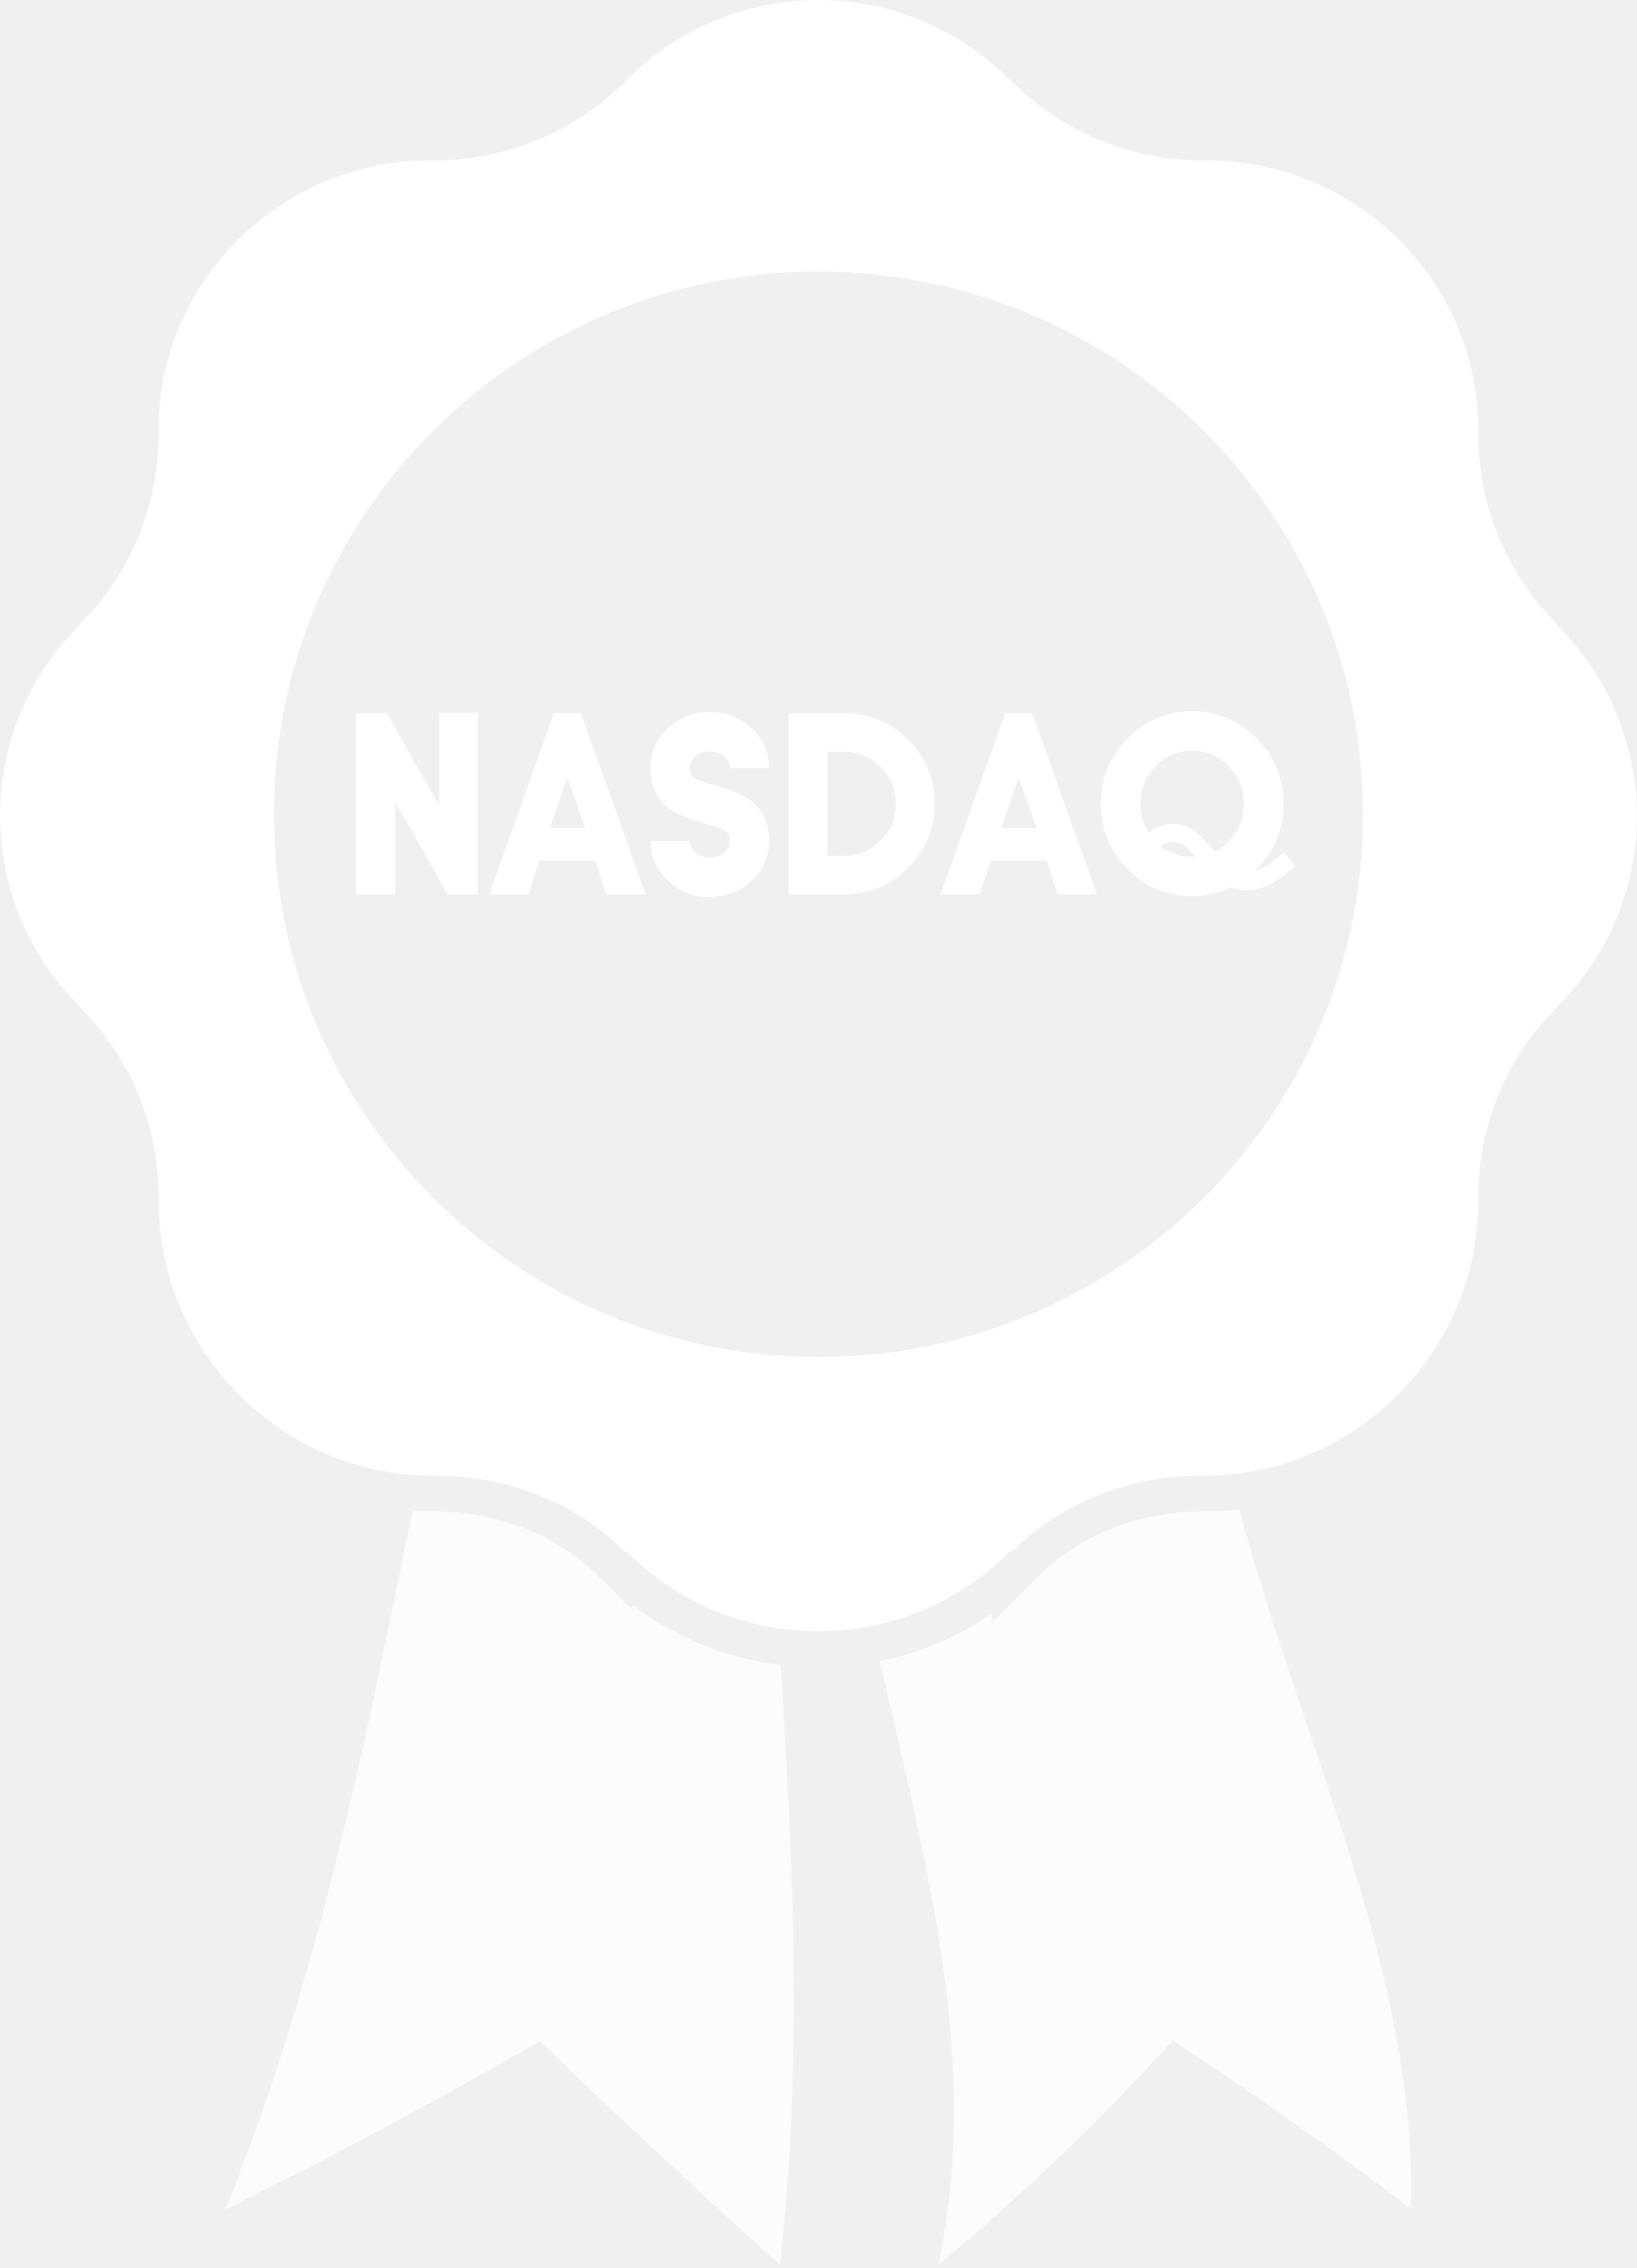
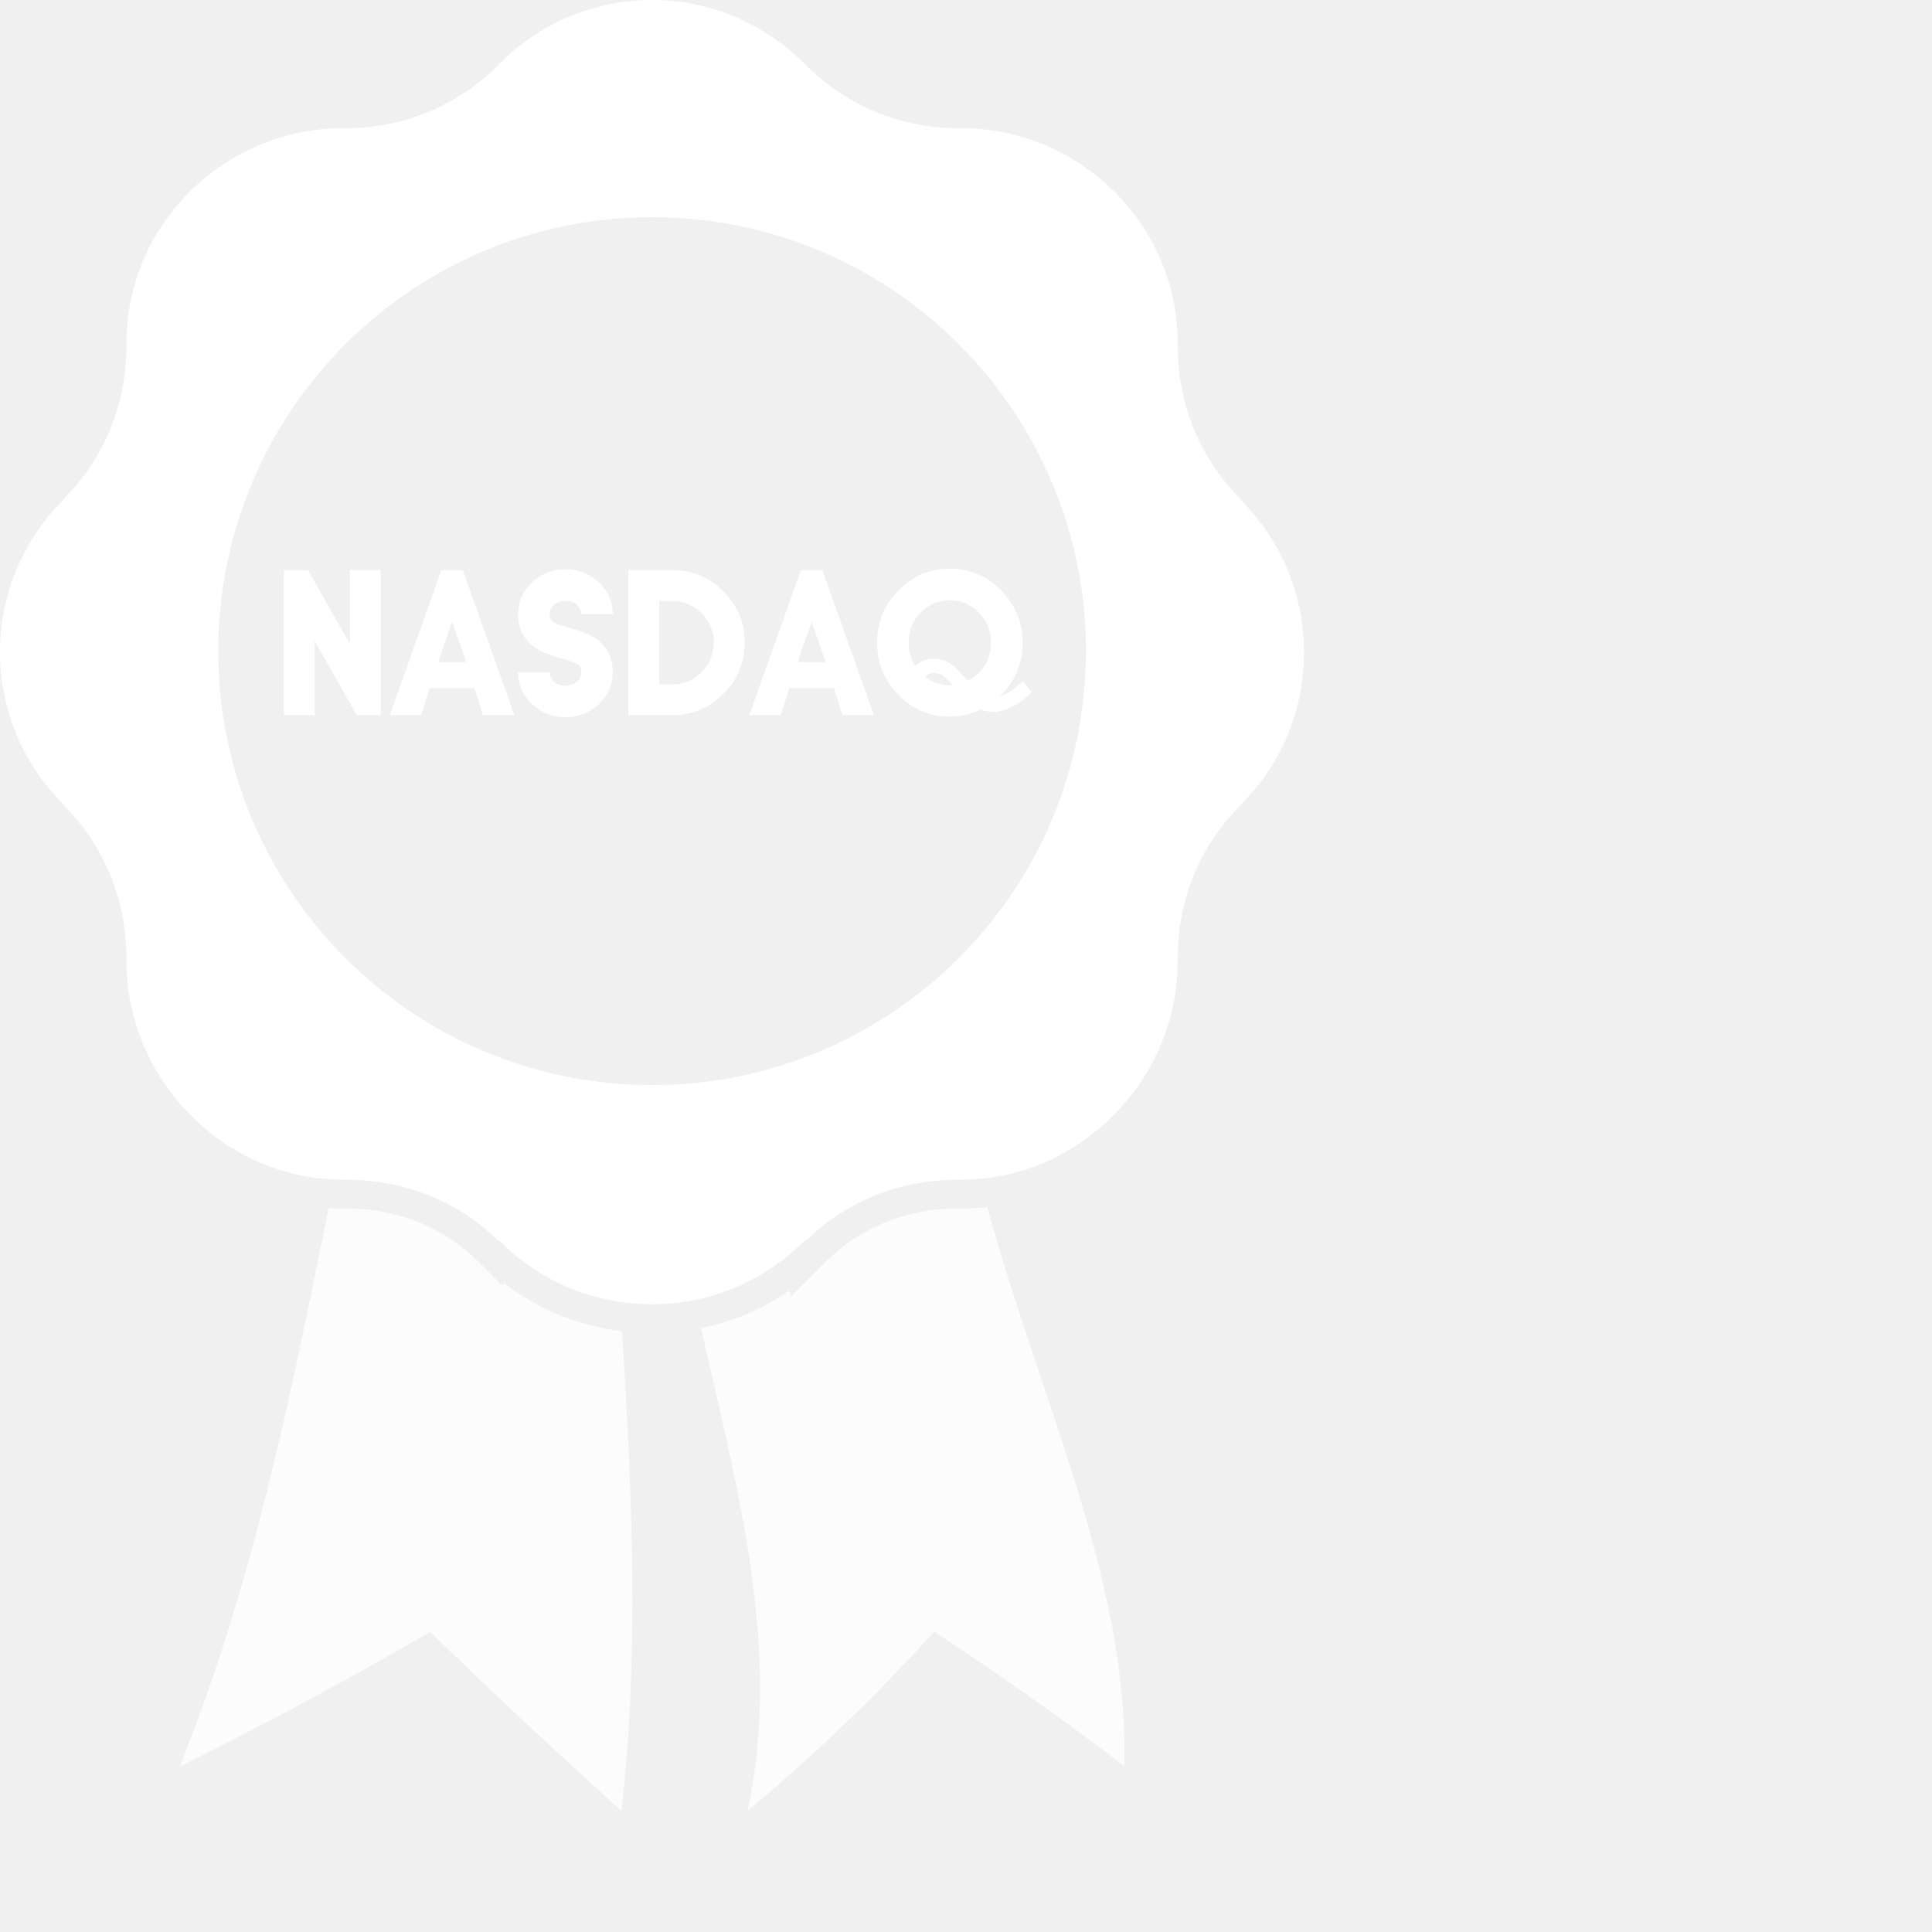
- <svg xmlns="http://www.w3.org/2000/svg" width="270px" height="374px" viewBox="0 0 270 374" version="1.1">
+ <svg xmlns="http://www.w3.org/2000/svg" width="400px" height="400px" viewBox="0 0 400 400" version="1.1">
  <defs />
-   <g id="Iconsv2" stroke="none" stroke-width="1" fill="none" fill-rule="evenodd">
-     <g id="Artboard" transform="translate(-1651, -3179)" fill="#FFFFFF">
-       <g id="Group-4" transform="translate(1540, 3125)">
-         <g id="Page-1" transform="translate(111, 54)">
-           <path d="M104.394,264.658 L104.024,265.208 L98.9,260.103 C91.877,253.105 82.207,249.251 71.672,249.251 L71.036,249.251 C70.036,249.251 69.042,249.212 68.05,249.153 C60.169,287.596 52.701,325.927 37.172,364.389 C55.783,355.146 73.056,345.823 89.109,336.578 C101.666,348.9 115.078,361.186 128.657,373.509 C132.407,340.533 130.845,307.543 128.79,274.566 C119.874,273.484 111.5,270.082 104.394,264.658" id="Fill-1" opacity="0.8" />
-           <path d="M198.977,249.251 L198.341,249.251 C187.809,249.251 178.139,253.106 171.113,260.107 L163.773,267.422 L163.445,266.18 C157.905,269.972 151.696,272.589 145.13,273.921 C152.691,307.112 161.963,340.293 154.777,373.486 C169.624,361.163 182.203,348.831 193.443,336.51 C207.44,345.754 220.683,354.997 232.781,364.24 C233.758,325.709 214.834,287.44 204.421,248.946 C202.623,249.143 200.807,249.251 198.977,249.251" id="Fill-4" opacity="0.8" />
-           <path d="M135.007,223.789 C85.4,223.789 45.184,183.717 45.184,134.287 C45.184,84.857 85.4,44.786 135.007,44.786 C184.614,44.786 224.829,84.857 224.829,134.287 C224.829,183.717 184.614,223.789 135.007,223.789 M256.916,103.16 L256.661,102.713 C248.322,94.404 243.832,83.134 243.832,71.382 L243.832,70.749 C243.832,46.278 223.535,26.438 198.977,26.438 L198.341,26.438 C186.548,26.438 175.238,21.772 166.899,13.462 L166.834,13.268 L166.449,13.053 C157.767,4.402 146.386,-0 135.007,-0 C123.626,-0 112.247,4.345 103.564,12.996 L103.179,13.126 L103.115,13.467 C94.775,21.776 83.465,26.438 71.672,26.438 L71.036,26.438 C46.479,26.438 26.181,46.278 26.181,70.749 L26.181,71.382 C26.181,83.134 21.691,94.404 13.352,102.713 L13.234,102.862 L13.049,103.16 C4.366,111.811 0.012,123.151 -0,134.49 C0.012,145.83 4.366,157.17 13.049,165.821 L13.234,166.119 L13.352,166.267 C21.691,174.577 26.181,185.847 26.181,197.598 L26.181,198.232 C26.181,222.703 46.479,243.312 71.036,243.312 L71.672,243.312 C83.465,243.312 94.775,247.594 103.115,255.903 L103.179,255.809 L103.564,256.052 C112.247,264.703 123.626,269.001 135.007,269.001 C146.386,269.001 157.767,264.646 166.449,255.995 L166.835,255.666 L166.899,255.908 C175.238,247.599 186.548,243.312 198.341,243.312 L198.977,243.312 C223.535,243.312 243.832,222.703 243.832,198.232 L243.832,197.598 C243.832,185.847 248.322,174.577 256.661,166.267 L257.014,165.821 C274.379,148.518 274.282,120.463 256.916,103.16" id="Fill-6" />
-           <polygon id="Fill-9" points="72.446 132.858 63.788 117.593 58.776 117.593 58.776 147.494 65.153 147.494 65.153 132.148 73.851 147.494 78.822 147.494 78.822 117.552 72.446 117.552" />
-           <path d="M90.705,136.552 L93.599,128.229 L96.532,136.552 L90.705,136.552 Z M91.378,117.593 L80.704,147.494 L87.201,147.494 L88.975,141.932 L98.243,141.932 L99.995,147.494 L106.494,147.494 L95.819,117.593 L91.378,117.593 Z" id="Fill-11" />
-           <path d="M117.074,123.926 C117.97,123.926 118.744,124.19 119.396,124.718 C120.034,125.259 120.354,125.909 120.354,126.666 L126.873,126.666 C126.873,124.123 125.922,121.944 124.021,120.13 C122.092,118.317 119.777,117.41 117.074,117.41 C114.371,117.41 112.055,118.317 110.128,120.13 C108.225,121.944 107.276,124.123 107.276,126.666 C107.276,129.549 108.341,131.782 110.473,133.366 C111.669,134.245 113.57,135.043 116.177,135.761 C118.038,136.275 119.219,136.708 119.722,137.06 C120.143,137.385 120.354,137.926 120.354,138.684 C120.354,139.442 120.034,140.091 119.396,140.633 C118.744,141.161 117.97,141.424 117.074,141.424 C116.177,141.424 115.403,141.161 114.752,140.633 C114.113,140.091 113.794,139.442 113.794,138.684 L107.276,138.684 C107.276,141.215 108.225,143.386 110.128,145.2 C112.055,147.013 114.371,147.92 117.074,147.92 C119.777,147.92 122.092,147.013 124.021,145.2 C125.922,143.386 126.873,141.215 126.873,138.684 C126.873,135.761 125.8,133.501 123.655,131.904 C122.445,131.024 120.53,130.226 117.909,129.508 C116.076,128.995 114.914,128.568 114.426,128.23 C114.004,127.905 113.794,127.384 113.794,126.666 C113.794,125.909 114.113,125.259 114.752,124.718 C115.403,124.19 116.177,123.926 117.074,123.926" id="Fill-13" />
-           <path d="M145.255,138.623 C143.57,140.301 141.547,141.14 139.184,141.14 L136.475,141.14 L136.475,123.967 L139.184,123.967 C141.547,123.967 143.57,124.806 145.255,126.484 C146.939,128.162 147.781,130.185 147.781,132.553 C147.781,134.922 146.939,136.945 145.255,138.623 M139.184,117.593 L130.078,117.593 L130.078,147.494 L139.184,147.494 C143.313,147.494 146.844,146.032 149.777,143.109 C152.711,140.186 154.178,136.668 154.178,132.553 C154.178,128.426 152.711,124.901 149.777,121.978 C146.844,119.055 143.313,117.593 139.184,117.593" id="Fill-15" />
-           <path d="M165.145,136.552 L168.038,128.229 L170.971,136.552 L165.145,136.552 Z M165.818,117.593 L155.143,147.494 L161.641,147.494 L163.414,141.932 L172.682,141.932 L174.434,147.494 L180.933,147.494 L170.259,117.593 L165.818,117.593 Z" id="Fill-17" />
-           <path d="M205.182,132.553 C205.182,134.245 204.741,135.815 203.858,137.263 C202.989,138.657 201.827,139.712 200.375,140.43 C200.238,140.281 200.055,140.071 199.825,139.8 C198.126,137.811 196.755,136.641 195.709,136.288 C193.306,135.436 191.234,135.795 189.496,137.365 C188.573,135.903 188.11,134.299 188.11,132.553 C188.11,130.145 188.939,128.081 190.596,126.362 C192.281,124.657 194.296,123.805 196.647,123.805 C198.996,123.805 201.012,124.657 202.697,126.362 C204.353,128.081 205.182,130.145 205.182,132.553 M196.647,141.302 C194.732,141.302 193.014,140.714 191.492,139.536 C192.362,138.779 193.441,138.616 194.732,139.049 C195.248,139.252 196.069,139.997 197.197,141.282 C196.993,141.296 196.81,141.302 196.647,141.302 M186.013,121.775 C183.065,124.752 181.591,128.345 181.591,132.553 C181.591,136.749 183.065,140.335 186.013,143.312 C188.946,146.303 192.491,147.798 196.647,147.798 C198.901,147.798 201.047,147.304 203.084,146.316 C203.219,146.37 203.274,146.398 203.247,146.398 C204.048,146.682 204.849,146.824 205.651,146.824 C207.811,146.824 210.105,145.796 212.537,143.738 L213.657,142.784 L211.763,140.531 L210.622,141.485 C209.291,142.595 208.068,143.319 206.955,143.657 C210.133,140.626 211.722,136.924 211.722,132.553 C211.722,128.345 210.241,124.752 207.281,121.775 C204.348,118.784 200.803,117.288 196.647,117.288 C192.491,117.288 188.946,118.784 186.013,121.775" id="Fill-19" />
-         </g>
-       </g>
-     </g>
+   <g id="img_list-bestofthenasdaq" fill="#ffffff" stroke="none" stroke-width="1" fill-rule="evenodd">
+     <path d="M104.394,265.677 L104.024,266.229 L98.9,261.105 C91.877,254.079 82.207,250.21 71.672,250.21 L71.036,250.21 C70.036,250.21 69.042,250.171 68.05,250.112 C60.169,288.703 52.701,327.182 37.172,365.792 C55.783,356.513 73.056,347.155 89.109,337.874 C101.666,350.244 115.078,362.577 128.657,374.947 C132.407,341.845 130.845,308.727 128.79,275.623 C119.874,274.537 111.5,271.122 104.394,265.677" id="Fill-1" opacity="0.8" />
+     <path d="M198.977,250.21 L198.341,250.21 C187.809,250.21 178.139,254.081 171.113,261.109 L163.773,268.451 L163.445,267.205 C157.905,271.011 151.696,273.639 145.13,274.976 C152.691,308.294 161.963,341.603 154.777,374.925 C169.624,362.554 182.203,350.175 193.443,337.805 C207.44,347.086 220.683,356.364 232.781,365.643 C233.758,326.963 214.834,288.546 204.421,249.905 C202.623,250.102 200.807,250.21 198.977,250.21" id="Fill-4" opacity="0.8" />
+     <path d="M135.007,224.651 C85.4,224.651 45.184,184.425 45.184,134.804 C45.184,85.183 85.4,44.958 135.007,44.958 C184.614,44.958 224.829,85.183 224.829,134.804 C224.829,184.425 184.614,224.651 135.007,224.651 M256.916,103.557 L256.661,103.109 C248.322,94.768 243.832,83.454 243.832,71.657 L243.832,71.022 C243.832,46.456 223.535,26.54 198.977,26.54 L198.341,26.54 C186.548,26.54 175.238,21.855 166.899,13.514 L166.834,13.319 L166.449,13.103 C157.767,4.419 146.386,-0 135.007,-0 C123.626,-0 112.247,4.362 103.564,13.046 L103.179,13.176 L103.115,13.519 C94.775,21.86 83.465,26.54 71.672,26.54 L71.036,26.54 C46.479,26.54 26.181,46.456 26.181,71.022 L26.181,71.657 C26.181,83.454 21.691,94.768 13.352,103.109 L13.234,103.258 L13.049,103.557 C4.366,112.242 0.012,123.625 -0,135.008 C0.012,146.391 4.366,157.775 13.049,166.459 L13.234,166.759 L13.352,166.908 C21.691,175.249 26.181,186.562 26.181,198.359 L26.181,198.996 C26.181,223.56 46.479,244.249 71.036,244.249 L71.672,244.249 C83.465,244.249 94.775,248.547 103.115,256.889 L103.179,256.794 L103.564,257.038 C112.247,265.722 123.626,270.037 135.007,270.037 C146.386,270.037 157.767,265.665 166.449,256.98 L166.835,256.651 L166.899,256.893 C175.238,248.552 186.548,244.249 198.341,244.249 L198.977,244.249 C223.535,244.249 243.832,223.56 243.832,198.996 L243.832,198.359 C243.832,186.562 248.322,175.249 256.661,166.908 L257.014,166.459 C274.379,149.09 274.282,120.927 256.916,103.557" id="Fill-6" />
+     <polygon id="Fill-9" points="72.446 133.369 63.788 118.046 58.776 118.046 58.776 148.062 65.153 148.062 65.153 132.656 73.851 148.062 78.822 148.062 78.822 118.005 72.446 118.005" />
+     <path d="M90.705,137.078 L93.599,128.723 L96.532,137.078 L90.705,137.078 Z M91.378,118.045 L80.704,148.062 L87.201,148.062 L88.975,142.478 L98.243,142.478 L99.995,148.062 L106.494,148.062 L95.819,118.045 L91.378,118.045 Z" id="Fill-11" />
+     <path d="M117.074,124.403 C117.97,124.403 118.744,124.668 119.396,125.198 C120.034,125.742 120.354,126.393 120.354,127.154 L126.873,127.154 C126.873,124.601 125.922,122.413 124.021,120.593 C122.092,118.772 119.777,117.862 117.074,117.862 C114.371,117.862 112.055,118.772 110.128,120.593 C108.225,122.413 107.276,124.601 107.276,127.154 C107.276,130.048 108.341,132.29 110.473,133.879 C111.669,134.762 113.57,135.563 116.177,136.284 C118.038,136.8 119.219,137.234 119.722,137.587 C120.143,137.913 120.354,138.457 120.354,139.218 C120.354,139.979 120.034,140.631 119.396,141.174 C118.744,141.704 117.97,141.969 117.074,141.969 C116.177,141.969 115.403,141.704 114.752,141.174 C114.113,140.631 113.794,139.979 113.794,139.218 L107.276,139.218 C107.276,141.758 108.225,143.939 110.128,145.759 C112.055,147.579 114.371,148.489 117.074,148.489 C119.777,148.489 122.092,147.579 124.021,145.759 C125.922,143.939 126.873,141.758 126.873,139.218 C126.873,136.284 125.8,134.015 123.655,132.412 C122.445,131.529 120.53,130.727 117.909,130.007 C116.076,129.491 114.914,129.063 114.426,128.723 C114.004,128.397 113.794,127.874 113.794,127.154 C113.794,126.393 114.113,125.742 114.752,125.198 C115.403,124.668 116.177,124.403 117.074,124.403" id="Fill-13" />
+     <path d="M145.255,139.157 C143.57,140.841 141.547,141.683 139.184,141.683 L136.475,141.683 L136.475,124.444 L139.184,124.444 C141.547,124.444 143.57,125.286 145.255,126.971 C146.939,128.655 147.781,130.687 147.781,133.064 C147.781,135.441 146.939,137.472 145.255,139.157 M139.184,118.046 L130.078,118.046 L130.078,148.062 L139.184,148.062 C143.313,148.062 146.844,146.595 149.777,143.66 C152.711,140.726 154.178,137.194 154.178,133.064 C154.178,128.921 152.711,125.382 149.777,122.447 C146.844,119.513 143.313,118.046 139.184,118.046" id="Fill-15" />
+     <path d="M165.145,137.078 L168.038,128.723 L170.971,137.078 L165.145,137.078 Z M165.818,118.045 L155.143,148.062 L161.641,148.062 L163.414,142.478 L172.682,142.478 L174.434,148.062 L180.933,148.062 L170.259,118.045 L165.818,118.045 Z" id="Fill-17" />
+     <path d="M205.182,133.064 C205.182,134.762 204.741,136.338 203.858,137.792 C202.989,139.191 201.827,140.25 200.375,140.97 C200.238,140.821 200.055,140.61 199.825,140.338 C198.126,138.342 196.755,137.167 195.709,136.813 C193.306,135.958 191.234,136.318 189.496,137.893 C188.573,136.426 188.11,134.816 188.11,133.064 C188.11,130.646 188.939,128.574 190.596,126.849 C192.281,125.137 194.296,124.281 196.647,124.281 C198.996,124.281 201.012,125.137 202.697,126.849 C204.353,128.574 205.182,130.646 205.182,133.064 M196.647,141.846 C194.732,141.846 193.014,141.255 191.492,140.074 C192.362,139.313 193.441,139.15 194.732,139.585 C195.248,139.788 196.069,140.536 197.197,141.826 C196.993,141.84 196.81,141.846 196.647,141.846 M186.013,122.244 C183.065,125.232 181.591,128.839 181.591,133.064 C181.591,137.275 183.065,140.876 186.013,143.864 C188.946,146.866 192.491,148.367 196.647,148.367 C198.901,148.367 201.047,147.871 203.084,146.88 C203.219,146.934 203.274,146.961 203.247,146.961 C204.048,147.246 204.849,147.389 205.651,147.389 C207.811,147.389 210.105,146.357 212.537,144.292 L213.657,143.334 L211.763,141.072 L210.622,142.03 C209.291,143.144 208.068,143.871 206.955,144.21 C210.133,141.167 211.722,137.452 211.722,133.064 C211.722,128.839 210.241,125.232 207.281,122.244 C204.348,119.241 200.803,117.74 196.647,117.74 C192.491,117.74 188.946,119.241 186.013,122.244" id="Fill-19" />
  </g>
</svg>
